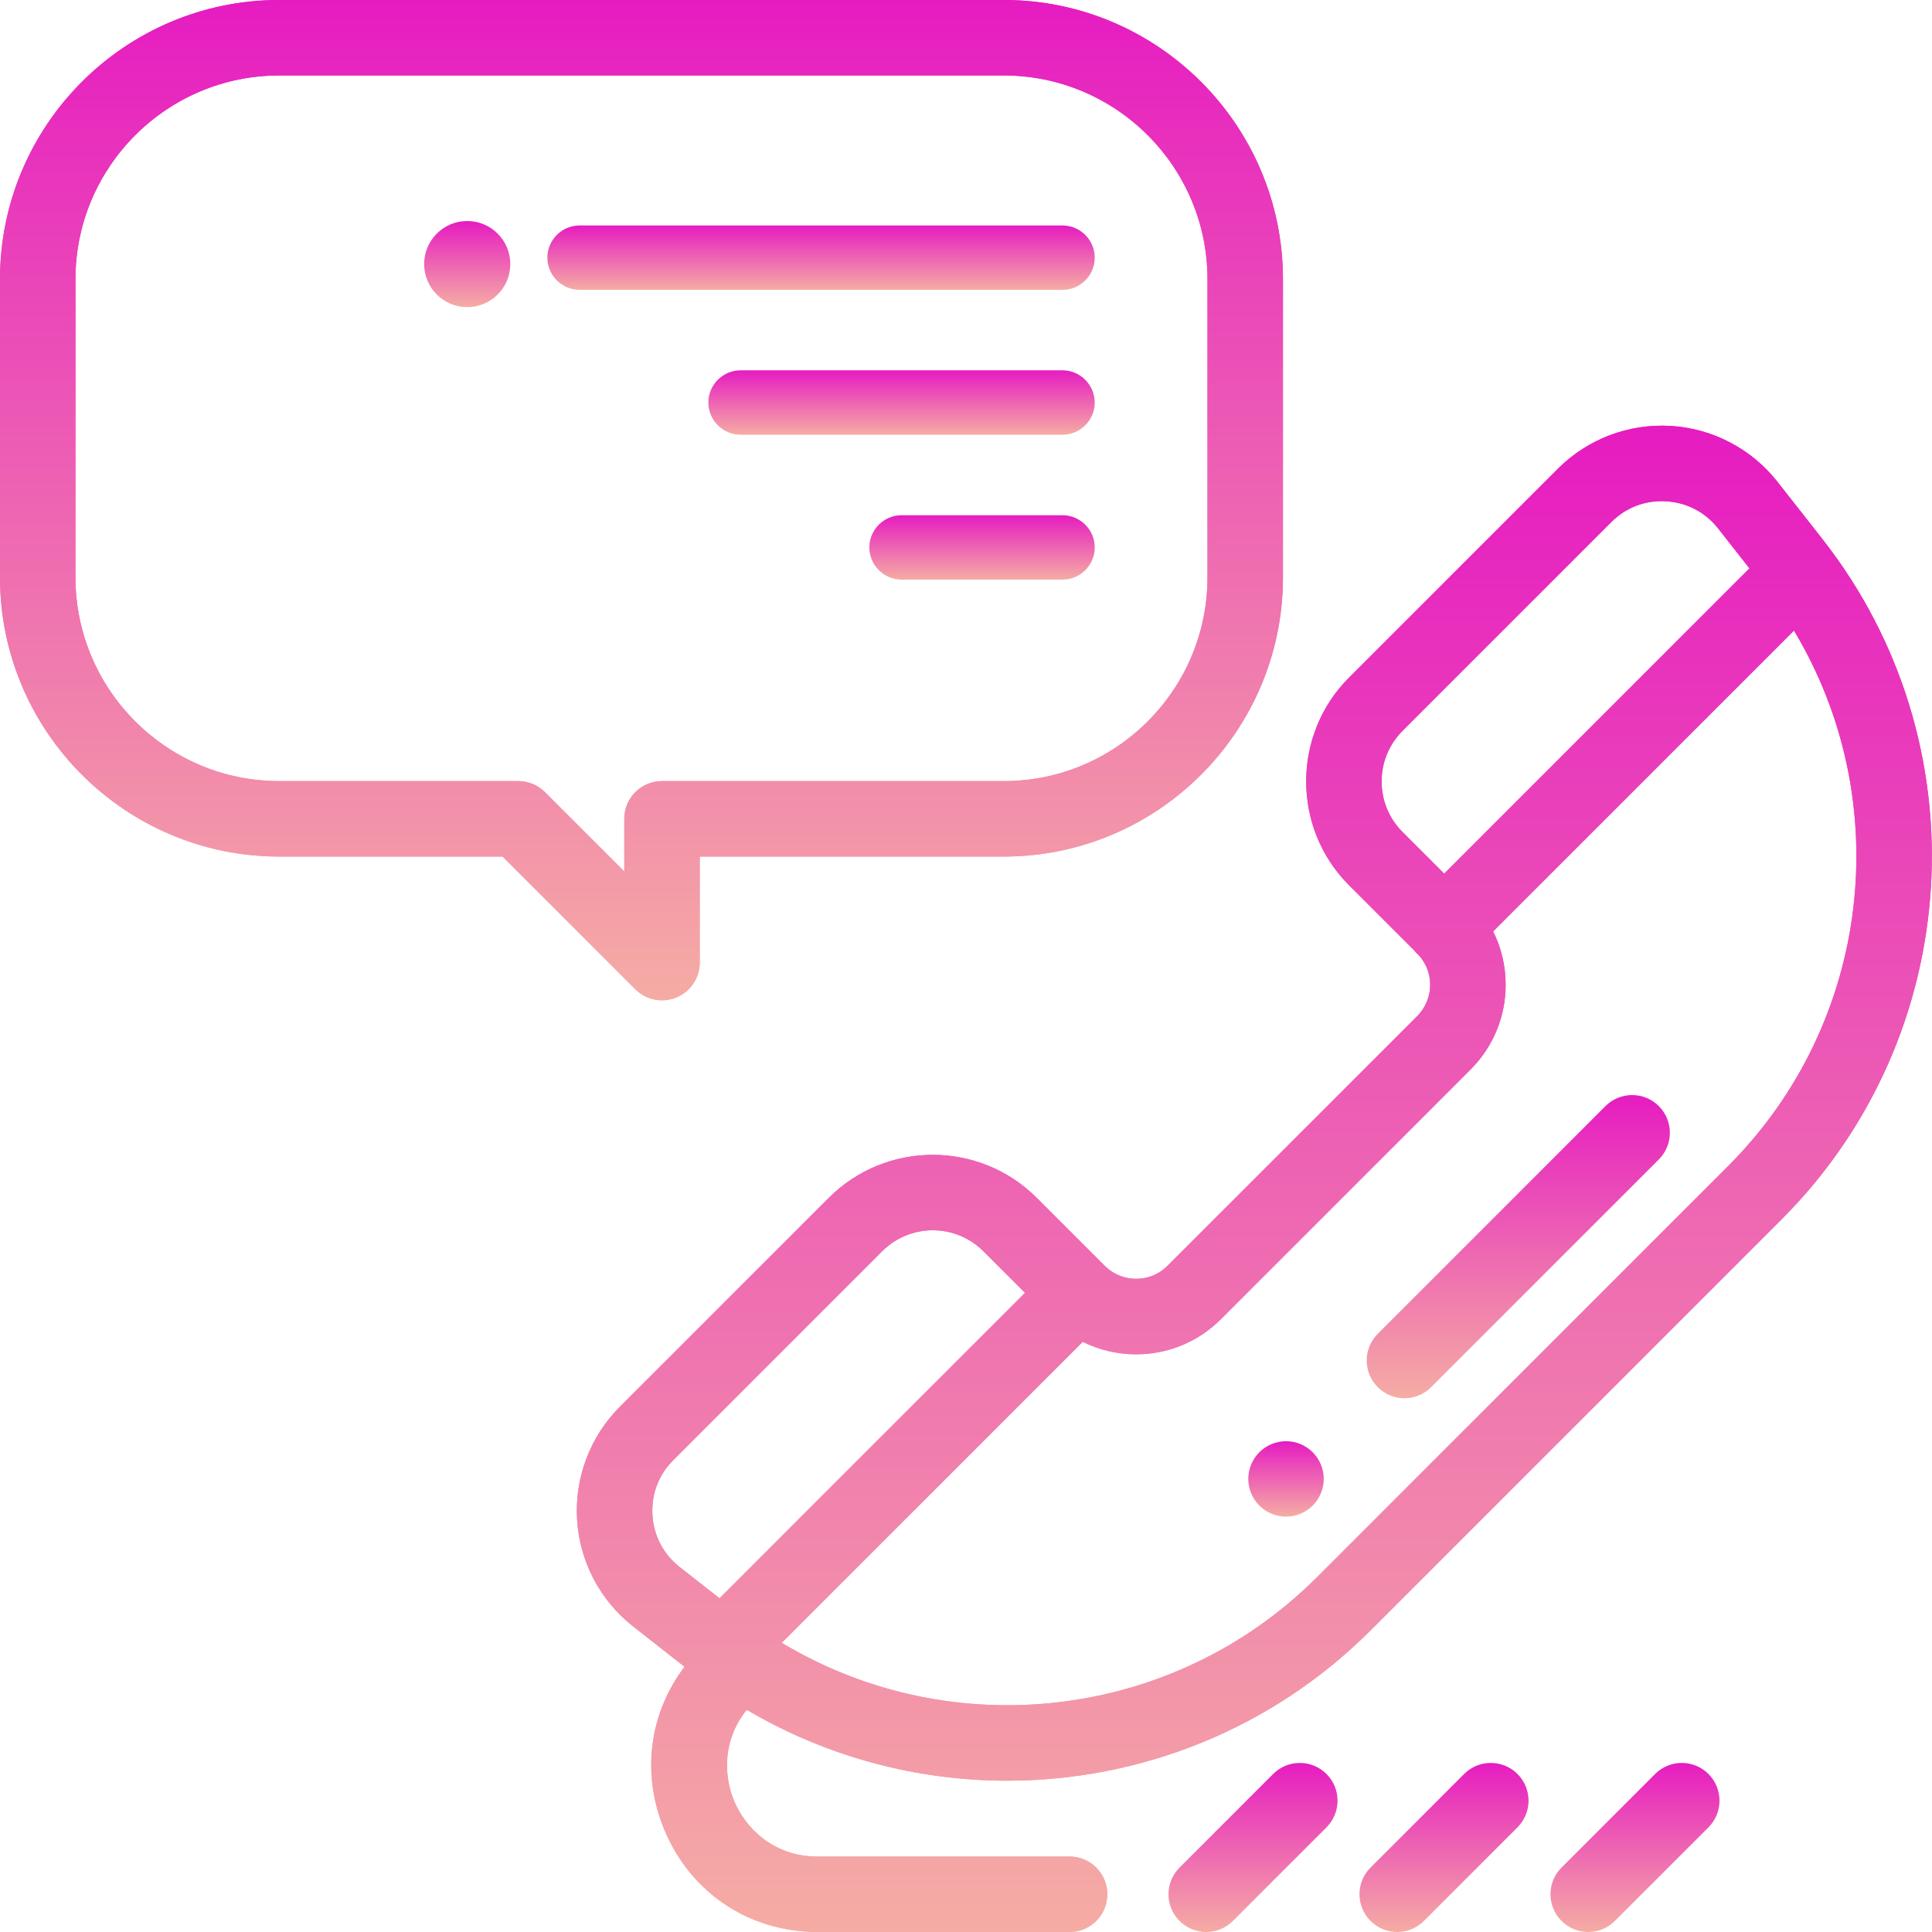
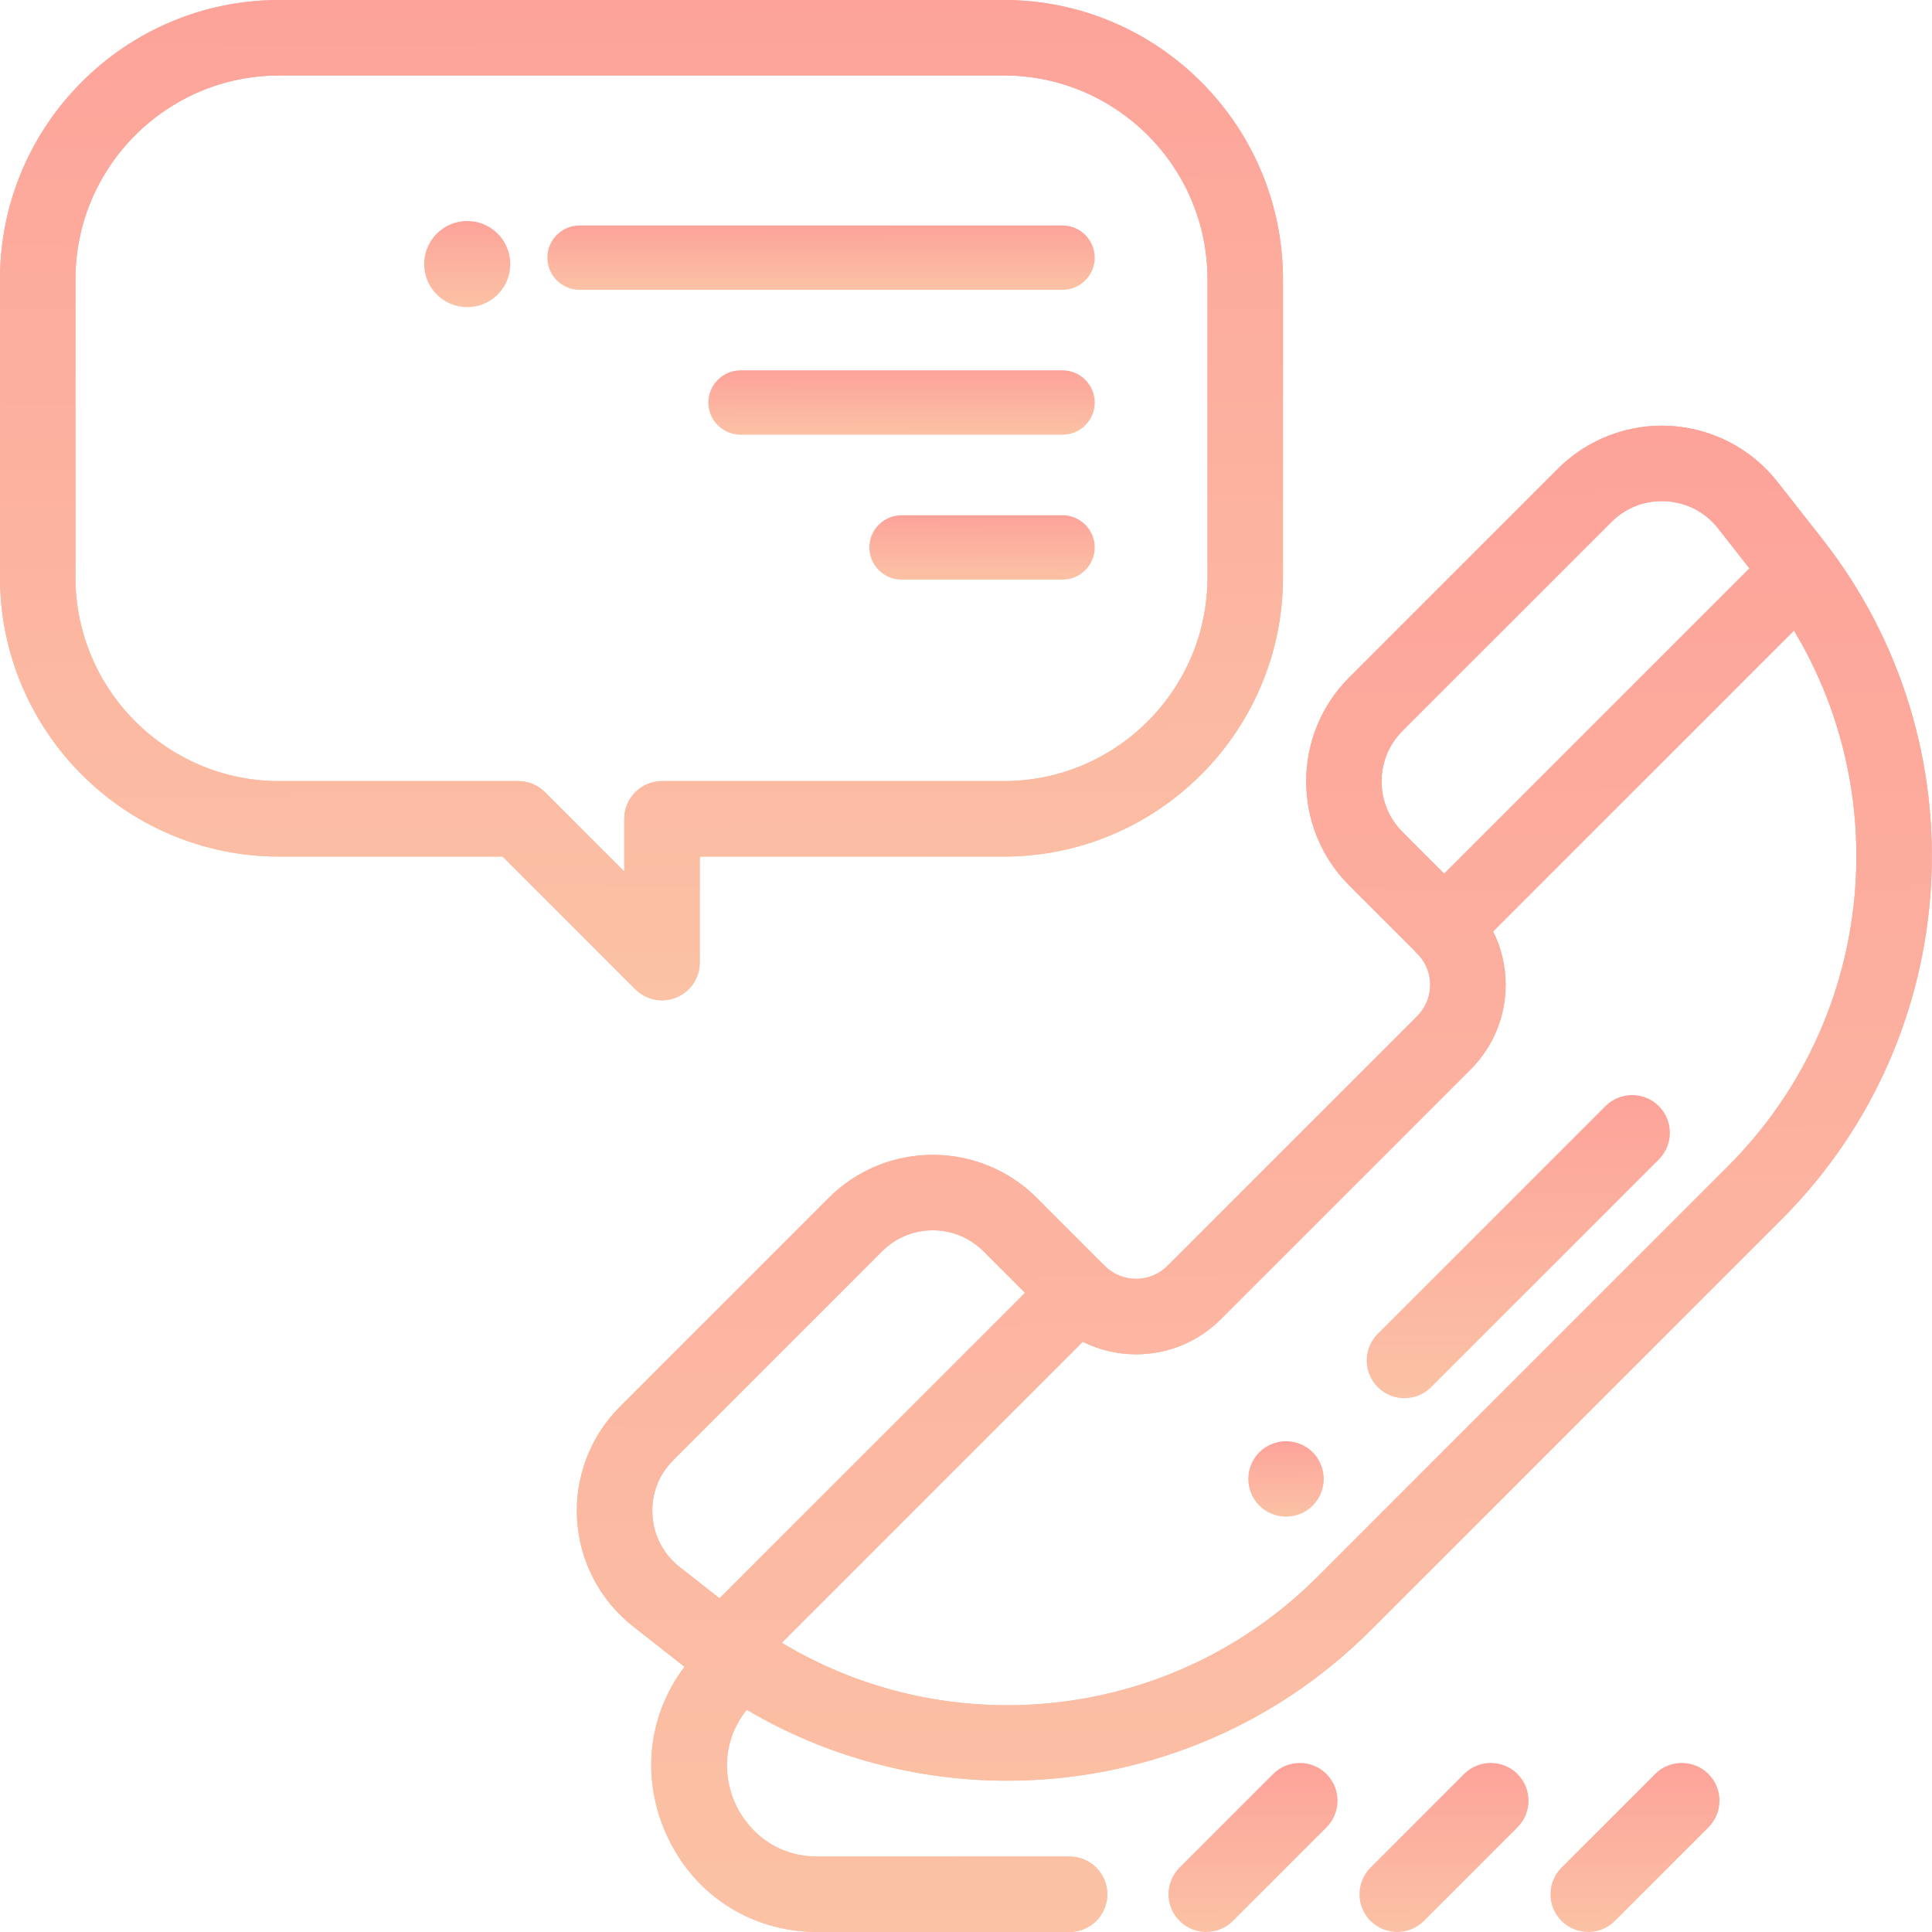
<svg xmlns="http://www.w3.org/2000/svg" width="70" height="70" viewBox="0 0 70 70" fill="none">
-   <path d="M22.46 50.969C21.383 52.045 20.818 53.535 20.909 55.055C21 56.575 21.739 57.986 22.937 58.926L24.802 60.39C23.522 62.081 23.232 64.27 24.068 66.288C25.016 68.578 27.145 70 29.623 70H38.752C39.507 70 40.12 69.388 40.12 68.633C40.12 67.878 39.507 67.266 38.752 67.266H29.623C28.008 67.266 27 66.22 26.594 65.242C26.221 64.342 26.172 63.041 27.056 61.949C29.972 63.668 33.237 64.518 36.491 64.518C41.282 64.518 46.05 62.68 49.659 59.071L64.548 44.182C71.201 37.528 71.837 26.93 66.027 19.529L64.403 17.46C63.463 16.263 62.052 15.523 60.532 15.432C59.012 15.341 57.523 15.906 56.446 16.983L48.883 24.545C46.806 26.622 46.806 30.002 48.883 32.079L51.252 34.448C51.283 34.487 51.316 34.524 51.352 34.56C51.371 34.579 51.391 34.596 51.41 34.613C51.673 34.908 51.818 35.282 51.818 35.68C51.818 36.11 51.65 36.515 51.346 36.819L42.302 45.862C41.998 46.167 41.594 46.334 41.164 46.334C40.734 46.334 40.329 46.167 40.025 45.862L37.563 43.4C35.486 41.323 32.106 41.323 30.029 43.4L22.46 50.969ZM62.253 19.149L63.386 20.593L52.325 31.654L50.817 30.146C50.327 29.656 50.058 29.005 50.058 28.312C50.058 27.62 50.327 26.969 50.817 26.479L58.38 18.916C58.911 18.385 59.617 18.116 60.368 18.162C61.119 18.207 61.788 18.557 62.253 19.149ZM28.324 59.522L39.23 48.616C39.824 48.911 40.481 49.069 41.164 49.069C42.324 49.069 43.415 48.617 44.236 47.796L53.279 38.752C54.1 37.932 54.552 36.841 54.552 35.68C54.552 34.998 54.395 34.34 54.099 33.747L64.999 22.847C68.706 29.013 67.818 37.045 62.615 42.248L47.725 57.138C42.522 62.341 34.49 63.229 28.324 59.522ZM24.394 52.903L31.963 45.334C32.974 44.323 34.619 44.322 35.63 45.334L37.138 46.842L26.07 57.909L24.626 56.776C24.035 56.311 23.684 55.642 23.639 54.891C23.594 54.14 23.862 53.434 24.394 52.903Z" fill="url(#paint0_linear_70_16503)" />
-   <path d="M22.46 50.969C21.383 52.045 20.818 53.535 20.909 55.055C21 56.575 21.739 57.986 22.937 58.926L24.802 60.39C23.522 62.081 23.232 64.27 24.068 66.288C25.016 68.578 27.145 70 29.623 70H38.752C39.507 70 40.12 69.388 40.12 68.633C40.12 67.878 39.507 67.266 38.752 67.266H29.623C28.008 67.266 27 66.22 26.594 65.242C26.221 64.342 26.172 63.041 27.056 61.949C29.972 63.668 33.237 64.518 36.491 64.518C41.282 64.518 46.05 62.68 49.659 59.071L64.548 44.182C71.201 37.528 71.837 26.93 66.027 19.529L64.403 17.46C63.463 16.263 62.052 15.523 60.532 15.432C59.012 15.341 57.523 15.906 56.446 16.983L48.883 24.545C46.806 26.622 46.806 30.002 48.883 32.079L51.252 34.448C51.283 34.487 51.316 34.524 51.352 34.56C51.371 34.579 51.391 34.596 51.41 34.613C51.673 34.908 51.818 35.282 51.818 35.68C51.818 36.11 51.65 36.515 51.346 36.819L42.302 45.862C41.998 46.167 41.594 46.334 41.164 46.334C40.734 46.334 40.329 46.167 40.025 45.862L37.563 43.4C35.486 41.323 32.106 41.323 30.029 43.4L22.46 50.969ZM62.253 19.149L63.386 20.593L52.325 31.654L50.817 30.146C50.327 29.656 50.058 29.005 50.058 28.312C50.058 27.62 50.327 26.969 50.817 26.479L58.38 18.916C58.911 18.385 59.617 18.116 60.368 18.162C61.119 18.207 61.788 18.557 62.253 19.149ZM28.324 59.522L39.23 48.616C39.824 48.911 40.481 49.069 41.164 49.069C42.324 49.069 43.415 48.617 44.236 47.796L53.279 38.752C54.1 37.932 54.552 36.841 54.552 35.68C54.552 34.998 54.395 34.34 54.099 33.747L64.999 22.847C68.706 29.013 67.818 37.045 62.615 42.248L47.725 57.138C42.522 62.341 34.49 63.229 28.324 59.522ZM24.394 52.903L31.963 45.334C32.974 44.323 34.619 44.322 35.63 45.334L37.138 46.842L26.07 57.909L24.626 56.776C24.035 56.311 23.684 55.642 23.639 54.891C23.594 54.14 23.862 53.434 24.394 52.903Z" fill="url(#paint1_linear_70_16503)" />
-   <path d="M58.169 40.076C58.703 39.543 59.568 39.543 60.102 40.076C60.636 40.61 60.636 41.476 60.102 42.01L51.852 50.26C51.585 50.527 51.235 50.661 50.885 50.661C50.535 50.661 50.185 50.527 49.919 50.26C49.385 49.726 49.385 48.861 49.919 48.327L58.169 40.076Z" fill="url(#paint2_linear_70_16503)" />
-   <path d="M46.595 52.217C46.954 52.217 47.307 52.363 47.561 52.617C47.816 52.871 47.962 53.224 47.962 53.584C47.962 53.943 47.816 54.296 47.561 54.55C47.307 54.805 46.956 54.951 46.595 54.951C46.235 54.951 45.882 54.805 45.628 54.55C45.374 54.296 45.227 53.943 45.227 53.584C45.227 53.224 45.374 52.872 45.628 52.617C45.883 52.363 46.235 52.217 46.595 52.217Z" fill="url(#paint3_linear_70_16503)" />
-   <path d="M2.94311e-09 10.117V20.918C2.94311e-09 26.497 4.538 31.035 10.117 31.035H18.211L23.019 35.843C23.281 36.104 23.63 36.243 23.986 36.243C24.162 36.243 24.34 36.209 24.509 36.139C25.02 35.928 25.353 35.429 25.353 34.876V31.035H36.367C41.946 31.035 46.484 26.497 46.484 20.918V10.117C46.484 4.538 41.946 0 36.367 0H10.117C4.538 1.16658e-07 -0 4.538 2.94311e-09 10.117ZM2.734 20.918V10.117C2.734 6.046 6.046 2.734 10.117 2.734H36.367C40.438 2.734 43.75 6.046 43.75 10.117V20.918C43.75 24.989 40.438 28.301 36.367 28.301H23.986C23.231 28.301 22.619 28.913 22.619 29.668V31.575L19.744 28.701C19.488 28.445 19.14 28.301 18.778 28.301H10.117C6.046 28.301 2.734 24.989 2.734 20.918Z" fill="url(#paint4_linear_70_16503)" />
-   <path d="M2.94311e-09 10.117V20.918C2.94311e-09 26.497 4.538 31.035 10.117 31.035H18.211L23.019 35.843C23.281 36.104 23.63 36.243 23.986 36.243C24.162 36.243 24.34 36.209 24.509 36.139C25.02 35.928 25.353 35.429 25.353 34.876V31.035H36.367C41.946 31.035 46.484 26.497 46.484 20.918V10.117C46.484 4.538 41.946 0 36.367 0H10.117C4.538 1.16658e-07 -0 4.538 2.94311e-09 10.117ZM2.734 20.918V10.117C2.734 6.046 6.046 2.734 10.117 2.734H36.367C40.438 2.734 43.75 6.046 43.75 10.117V20.918C43.75 24.989 40.438 28.301 36.367 28.301H23.986C23.231 28.301 22.619 28.913 22.619 29.668V31.575L19.744 28.701C19.488 28.445 19.14 28.301 18.778 28.301H10.117C6.046 28.301 2.734 24.989 2.734 20.918Z" fill="url(#paint5_linear_70_16503)" />
-   <path d="M46.128 64.275C46.661 63.741 47.527 63.741 48.061 64.275C48.595 64.809 48.595 65.675 48.061 66.209L44.671 69.599C44.404 69.866 44.054 70 43.704 70C43.354 70 43.004 69.866 42.737 69.599C42.203 69.065 42.203 68.2 42.737 67.666L46.128 64.275Z" fill="url(#paint6_linear_70_16503)" />
-   <path d="M53.048 64.275C53.581 63.741 54.447 63.741 54.981 64.275C55.515 64.809 55.515 65.675 54.981 66.209L51.591 69.599C51.324 69.866 50.974 70 50.624 70C50.274 70 49.924 69.866 49.657 69.599C49.123 69.065 49.123 68.2 49.657 67.666L53.048 64.275Z" fill="url(#paint7_linear_70_16503)" />
-   <path d="M59.967 64.275C60.501 63.741 61.366 63.741 61.901 64.275C62.434 64.809 62.434 65.675 61.901 66.209L58.51 69.599C58.243 69.866 57.893 70 57.543 70C57.194 70 56.844 69.866 56.577 69.599C56.043 69.065 56.043 68.2 56.577 67.666L59.967 64.275Z" fill="url(#paint8_linear_70_16503)" />
-   <path d="M16.928 11.128C17.79 11.128 18.489 10.43 18.489 9.568C18.489 8.706 17.79 8.008 16.928 8.008C16.067 8.008 15.368 8.706 15.368 9.568C15.368 10.43 16.067 11.128 16.928 11.128Z" fill="url(#paint9_linear_70_16503)" />
-   <path d="M38.497 10.502H20.999C20.357 10.502 19.832 9.977 19.832 9.335C19.832 8.694 20.357 8.169 20.999 8.169H38.497C39.139 8.169 39.664 8.694 39.664 9.335C39.664 9.977 39.139 10.502 38.497 10.502Z" fill="url(#paint10_linear_70_16503)" />
-   <path d="M38.497 15.751H26.831C26.189 15.751 25.665 15.226 25.665 14.585C25.665 13.943 26.189 13.418 26.831 13.418H38.497C39.139 13.418 39.663 13.943 39.663 14.585C39.663 15.226 39.139 15.751 38.497 15.751Z" fill="url(#paint11_linear_70_16503)" />
-   <path d="M38.497 21.001H32.664C32.023 21.001 31.498 20.476 31.498 19.834C31.498 19.193 32.023 18.668 32.664 18.668H38.497C39.139 18.668 39.664 19.193 39.664 19.834C39.664 20.476 39.139 21.001 38.497 21.001Z" fill="url(#paint12_linear_70_16503)" />
+   <path d="M22.46 50.969C21.383 52.046 20.818 53.535 20.909 55.055C21 56.575 21.739 57.986 22.937 58.926L24.802 60.39C23.522 62.081 23.232 64.271 24.068 66.289C25.016 68.578 27.145 70 29.623 70H38.752C39.507 70 40.12 69.388 40.12 68.633C40.12 67.878 39.507 67.266 38.752 67.266H29.623C28.008 67.266 27 66.221 26.594 65.242C26.221 64.342 26.172 63.041 27.056 61.949C29.972 63.668 33.237 64.518 36.491 64.518C41.282 64.518 46.05 62.68 49.659 59.071L64.548 44.182C71.201 37.528 71.837 26.93 66.027 19.529L64.403 17.46C63.463 16.263 62.052 15.524 60.532 15.432C59.012 15.341 57.523 15.906 56.446 16.983L48.883 24.546C46.806 26.623 46.806 30.002 48.883 32.079L51.252 34.448C51.283 34.487 51.316 34.525 51.352 34.56C51.371 34.579 51.391 34.596 51.41 34.613C51.673 34.908 51.818 35.283 51.818 35.68C51.818 36.11 51.65 36.515 51.346 36.819L42.302 45.862C41.998 46.167 41.594 46.334 41.164 46.334C40.734 46.334 40.329 46.167 40.025 45.863L37.563 43.4C35.486 41.323 32.106 41.323 30.029 43.4L22.46 50.969ZM62.253 19.149L63.386 20.593L52.325 31.654L50.817 30.146C50.327 29.656 50.058 29.005 50.058 28.313C50.058 27.62 50.327 26.969 50.817 26.479L58.38 18.917C58.911 18.385 59.617 18.116 60.368 18.162C61.119 18.207 61.788 18.558 62.253 19.149ZM28.324 59.522L39.23 48.616C39.824 48.911 40.481 49.069 41.164 49.069C42.324 49.069 43.415 48.617 44.236 47.796L53.279 38.752C54.1 37.932 54.552 36.841 54.552 35.68C54.552 34.998 54.395 34.341 54.099 33.747L64.999 22.847C68.706 29.013 67.818 37.045 62.615 42.248L47.725 57.138C42.522 62.341 34.49 63.229 28.324 59.522ZM24.394 52.903L31.963 45.334C32.974 44.323 34.619 44.323 35.63 45.334L37.138 46.842L26.07 57.909L24.626 56.776C24.035 56.311 23.684 55.642 23.639 54.891C23.594 54.141 23.862 53.434 24.394 52.903Z" fill="url(#paint0_linear_434_15151)" />
+   <path d="M22.46 50.969C21.383 52.046 20.818 53.535 20.909 55.055C21 56.575 21.739 57.986 22.937 58.926L24.802 60.39C23.522 62.081 23.232 64.271 24.068 66.289C25.016 68.578 27.145 70 29.623 70H38.752C39.507 70 40.12 69.388 40.12 68.633C40.12 67.878 39.507 67.266 38.752 67.266H29.623C28.008 67.266 27 66.221 26.594 65.242C26.221 64.342 26.172 63.041 27.056 61.949C29.972 63.668 33.237 64.518 36.491 64.518C41.282 64.518 46.05 62.68 49.659 59.071L64.548 44.182C71.201 37.528 71.837 26.93 66.027 19.529L64.403 17.46C63.463 16.263 62.052 15.524 60.532 15.432C59.012 15.341 57.523 15.906 56.446 16.983L48.883 24.546C46.806 26.623 46.806 30.002 48.883 32.079L51.252 34.448C51.283 34.487 51.316 34.525 51.352 34.56C51.371 34.579 51.391 34.596 51.41 34.613C51.673 34.908 51.818 35.283 51.818 35.68C51.818 36.11 51.65 36.515 51.346 36.819L42.302 45.862C41.998 46.167 41.594 46.334 41.164 46.334C40.734 46.334 40.329 46.167 40.025 45.863L37.563 43.4C35.486 41.323 32.106 41.323 30.029 43.4L22.46 50.969ZM62.253 19.149L63.386 20.593L52.325 31.654L50.817 30.146C50.327 29.656 50.058 29.005 50.058 28.313C50.058 27.62 50.327 26.969 50.817 26.479L58.38 18.917C58.911 18.385 59.617 18.116 60.368 18.162C61.119 18.207 61.788 18.558 62.253 19.149ZM28.324 59.522L39.23 48.616C39.824 48.911 40.481 49.069 41.164 49.069C42.324 49.069 43.415 48.617 44.236 47.796L53.279 38.752C54.1 37.932 54.552 36.841 54.552 35.68C54.552 34.998 54.395 34.341 54.099 33.747L64.999 22.847C68.706 29.013 67.818 37.045 62.615 42.248L47.725 57.138C42.522 62.341 34.49 63.229 28.324 59.522ZM24.394 52.903L31.963 45.334C32.974 44.323 34.619 44.323 35.63 45.334L37.138 46.842L26.07 57.909L24.626 56.776C24.035 56.311 23.684 55.642 23.639 54.891C23.594 54.141 23.862 53.434 24.394 52.903Z" fill="url(#paint1_linear_434_15151)" />
+   <path d="M58.169 40.076C58.703 39.542 59.569 39.542 60.103 40.076C60.637 40.61 60.637 41.476 60.103 42.01L51.852 50.26C51.585 50.527 51.236 50.66 50.886 50.66C50.536 50.66 50.186 50.527 49.919 50.26C49.385 49.726 49.385 48.861 49.919 48.326L58.169 40.076Z" fill="url(#paint2_linear_434_15151)" />
+   <path d="M46.595 52.217C46.954 52.217 47.307 52.363 47.561 52.617C47.816 52.872 47.962 53.224 47.962 53.584C47.962 53.944 47.816 54.296 47.561 54.551C47.307 54.805 46.956 54.951 46.595 54.951C46.235 54.951 45.882 54.805 45.628 54.551C45.374 54.296 45.227 53.944 45.227 53.584C45.227 53.224 45.374 52.872 45.628 52.617C45.883 52.363 46.235 52.217 46.595 52.217Z" fill="url(#paint3_linear_434_15151)" />
+   <path d="M2.94311e-09 10.117V20.918C2.94311e-09 26.497 4.538 31.035 10.117 31.035H18.211L23.019 35.843C23.281 36.104 23.63 36.243 23.986 36.243C24.162 36.243 24.34 36.209 24.509 36.139C25.02 35.928 25.353 35.429 25.353 34.876V31.035H36.367C41.946 31.035 46.484 26.497 46.484 20.918V10.117C46.484 4.538 41.946 0 36.367 0H10.117C4.538 1.16658e-07 -0 4.538 2.94311e-09 10.117ZM2.734 20.918V10.117C2.734 6.046 6.046 2.734 10.117 2.734H36.367C40.438 2.734 43.75 6.046 43.75 10.117V20.918C43.75 24.989 40.438 28.301 36.367 28.301H23.986C23.231 28.301 22.619 28.913 22.619 29.668V31.575L19.744 28.701C19.488 28.445 19.14 28.301 18.778 28.301H10.117C6.046 28.301 2.734 24.989 2.734 20.918Z" fill="url(#paint4_linear_434_15151)" />
+   <path d="M2.94311e-09 10.117V20.918C2.94311e-09 26.497 4.538 31.035 10.117 31.035H18.211L23.019 35.843C23.281 36.104 23.63 36.243 23.986 36.243C24.162 36.243 24.34 36.209 24.509 36.139C25.02 35.928 25.353 35.429 25.353 34.876V31.035H36.367C41.946 31.035 46.484 26.497 46.484 20.918V10.117C46.484 4.538 41.946 0 36.367 0H10.117C4.538 1.16658e-07 -0 4.538 2.94311e-09 10.117ZM2.734 20.918V10.117C2.734 6.046 6.046 2.734 10.117 2.734H36.367C40.438 2.734 43.75 6.046 43.75 10.117V20.918C43.75 24.989 40.438 28.301 36.367 28.301H23.986C23.231 28.301 22.619 28.913 22.619 29.668V31.575L19.744 28.701C19.488 28.445 19.14 28.301 18.778 28.301H10.117C6.046 28.301 2.734 24.989 2.734 20.918Z" fill="url(#paint5_linear_434_15151)" />
+   <path d="M46.128 64.275C46.661 63.742 47.527 63.742 48.061 64.275C48.595 64.809 48.595 65.675 48.061 66.209L44.671 69.599C44.404 69.866 44.054 70 43.704 70C43.354 70 43.004 69.866 42.737 69.599C42.203 69.066 42.203 68.2 42.737 67.666L46.128 64.275Z" fill="url(#paint6_linear_434_15151)" />
+   <path d="M53.048 64.275C53.581 63.742 54.447 63.742 54.981 64.275C55.515 64.809 55.515 65.675 54.981 66.209L51.591 69.599C51.324 69.866 50.974 70 50.624 70C50.274 70 49.924 69.866 49.657 69.599C49.123 69.066 49.123 68.2 49.657 67.666L53.048 64.275Z" fill="url(#paint7_linear_434_15151)" />
+   <path d="M59.968 64.275C60.501 63.742 61.367 63.742 61.901 64.275C62.435 64.809 62.435 65.675 61.901 66.209L58.511 69.599C58.244 69.866 57.894 70 57.544 70C57.194 70 56.844 69.866 56.577 69.599C56.043 69.066 56.043 68.2 56.577 67.666L59.968 64.275Z" fill="url(#paint8_linear_434_15151)" />
+   <path d="M16.928 11.129C17.79 11.129 18.489 10.43 18.489 9.568C18.489 8.706 17.79 8.008 16.928 8.008C16.067 8.008 15.368 8.706 15.368 9.568C15.368 10.43 16.067 11.129 16.928 11.129Z" fill="url(#paint9_linear_434_15151)" />
+   <path d="M38.497 10.502H20.999C20.357 10.502 19.832 9.977 19.832 9.336C19.832 8.694 20.357 8.169 20.999 8.169H38.497C39.139 8.169 39.664 8.694 39.664 9.336C39.664 9.977 39.139 10.502 38.497 10.502Z" fill="url(#paint10_linear_434_15151)" />
+   <path d="M38.497 15.751H26.832C26.19 15.751 25.665 15.226 25.665 14.585C25.665 13.943 26.19 13.418 26.832 13.418H38.497C39.139 13.418 39.664 13.943 39.664 14.585C39.664 15.226 39.139 15.751 38.497 15.751Z" fill="url(#paint11_linear_434_15151)" />
+   <path d="M38.498 21.001H32.665C32.023 21.001 31.498 20.476 31.498 19.834C31.498 19.193 32.023 18.668 32.665 18.668H38.498C39.139 18.668 39.664 19.193 39.664 19.834C39.664 20.476 39.139 21.001 38.498 21.001Z" fill="url(#paint12_linear_434_15151)" />
  <defs>
-     <linearGradient id="paint0_linear_70_16503" x1="45.447" y1="10.154" x2="45.447" y2="70" gradientUnits="userSpaceOnUse">
-       <stop offset="0.032" stop-color="#E513C3" />
-       <stop offset="1" stop-color="#F5ACA4" />
+     <linearGradient id="paint0_linear_434_15151" x1="45.447" y1="15.423" x2="45.686" y2="70.003" gradientUnits="userSpaceOnUse">
+       <stop stop-color="#FDA39A" />
+       <stop offset="1" stop-color="#FBC2A5" />
    </linearGradient>
-     <linearGradient id="paint1_linear_70_16503" x1="45.447" y1="10.154" x2="45.447" y2="70" gradientUnits="userSpaceOnUse">
-       <stop offset="0.032" stop-color="#E513C3" />
-       <stop offset="1" stop-color="#F5ACA4" />
+     <linearGradient id="paint1_linear_434_15151" x1="45.447" y1="15.423" x2="45.686" y2="70.003" gradientUnits="userSpaceOnUse">
+       <stop stop-color="#FDA39A" />
+       <stop offset="1" stop-color="#FBC2A5" />
    </linearGradient>
-     <linearGradient id="paint2_linear_70_16503" x1="55.01" y1="38.615" x2="55.01" y2="50.661" gradientUnits="userSpaceOnUse">
-       <stop offset="0.032" stop-color="#E513C3" />
-       <stop offset="1" stop-color="#F5ACA4" />
+     <linearGradient id="paint2_linear_434_15151" x1="55.011" y1="39.676" x2="55.054" y2="50.661" gradientUnits="userSpaceOnUse">
+       <stop stop-color="#FDA39A" />
+       <stop offset="1" stop-color="#FBC2A5" />
    </linearGradient>
-     <linearGradient id="paint3_linear_70_16503" x1="46.595" y1="51.953" x2="46.595" y2="54.951" gradientUnits="userSpaceOnUse">
-       <stop offset="0.032" stop-color="#E513C3" />
-       <stop offset="1" stop-color="#F5ACA4" />
+     <linearGradient id="paint3_linear_434_15151" x1="46.595" y1="52.217" x2="46.605" y2="54.951" gradientUnits="userSpaceOnUse">
+       <stop stop-color="#FDA39A" />
+       <stop offset="1" stop-color="#FBC2A5" />
    </linearGradient>
-     <linearGradient id="paint4_linear_70_16503" x1="23.242" y1="-3.499" x2="23.242" y2="36.243" gradientUnits="userSpaceOnUse">
-       <stop offset="0.032" stop-color="#E513C3" />
-       <stop offset="1" stop-color="#F5ACA4" />
+     <linearGradient id="paint4_linear_434_15151" x1="23.242" y1="0" x2="23.353" y2="36.246" gradientUnits="userSpaceOnUse">
+       <stop stop-color="#FDA39A" />
+       <stop offset="1" stop-color="#FBC2A5" />
    </linearGradient>
-     <linearGradient id="paint5_linear_70_16503" x1="23.242" y1="-3.499" x2="23.242" y2="36.243" gradientUnits="userSpaceOnUse">
-       <stop offset="0.032" stop-color="#E513C3" />
-       <stop offset="1" stop-color="#F5ACA4" />
+     <linearGradient id="paint5_linear_434_15151" x1="23.242" y1="0" x2="23.353" y2="36.246" gradientUnits="userSpaceOnUse">
+       <stop stop-color="#FDA39A" />
+       <stop offset="1" stop-color="#FBC2A5" />
    </linearGradient>
-     <linearGradient id="paint6_linear_70_16503" x1="45.399" y1="63.283" x2="45.399" y2="70" gradientUnits="userSpaceOnUse">
-       <stop offset="0.032" stop-color="#E513C3" />
-       <stop offset="1" stop-color="#F5ACA4" />
+     <linearGradient id="paint6_linear_434_15151" x1="45.399" y1="63.875" x2="45.423" y2="70" gradientUnits="userSpaceOnUse">
+       <stop stop-color="#FDA39A" />
+       <stop offset="1" stop-color="#FBC2A5" />
    </linearGradient>
-     <linearGradient id="paint7_linear_70_16503" x1="52.319" y1="63.283" x2="52.319" y2="70" gradientUnits="userSpaceOnUse">
-       <stop offset="0.032" stop-color="#E513C3" />
-       <stop offset="1" stop-color="#F5ACA4" />
+     <linearGradient id="paint7_linear_434_15151" x1="52.319" y1="63.875" x2="52.343" y2="70" gradientUnits="userSpaceOnUse">
+       <stop stop-color="#FDA39A" />
+       <stop offset="1" stop-color="#FBC2A5" />
    </linearGradient>
-     <linearGradient id="paint8_linear_70_16503" x1="59.239" y1="63.283" x2="59.239" y2="70" gradientUnits="userSpaceOnUse">
-       <stop offset="0.032" stop-color="#E513C3" />
-       <stop offset="1" stop-color="#F5ACA4" />
+     <linearGradient id="paint8_linear_434_15151" x1="59.239" y1="63.875" x2="59.263" y2="70" gradientUnits="userSpaceOnUse">
+       <stop stop-color="#FDA39A" />
+       <stop offset="1" stop-color="#FBC2A5" />
    </linearGradient>
-     <linearGradient id="paint9_linear_70_16503" x1="16.928" y1="7.706" x2="16.928" y2="11.128" gradientUnits="userSpaceOnUse">
-       <stop offset="0.032" stop-color="#E513C3" />
-       <stop offset="1" stop-color="#F5ACA4" />
+     <linearGradient id="paint9_linear_434_15151" x1="16.928" y1="8.008" x2="16.941" y2="11.129" gradientUnits="userSpaceOnUse">
+       <stop stop-color="#FDA39A" />
+       <stop offset="1" stop-color="#FBC2A5" />
    </linearGradient>
-     <linearGradient id="paint10_linear_70_16503" x1="29.748" y1="7.943" x2="29.748" y2="10.502" gradientUnits="userSpaceOnUse">
-       <stop offset="0.032" stop-color="#E513C3" />
-       <stop offset="1" stop-color="#F5ACA4" />
+     <linearGradient id="paint10_linear_434_15151" x1="29.748" y1="8.169" x2="29.749" y2="10.502" gradientUnits="userSpaceOnUse">
+       <stop stop-color="#FDA39A" />
+       <stop offset="1" stop-color="#FBC2A5" />
    </linearGradient>
-     <linearGradient id="paint11_linear_70_16503" x1="32.664" y1="13.193" x2="32.664" y2="15.751" gradientUnits="userSpaceOnUse">
-       <stop offset="0.032" stop-color="#E513C3" />
-       <stop offset="1" stop-color="#F5ACA4" />
+     <linearGradient id="paint11_linear_434_15151" x1="32.664" y1="13.418" x2="32.666" y2="15.751" gradientUnits="userSpaceOnUse">
+       <stop stop-color="#FDA39A" />
+       <stop offset="1" stop-color="#FBC2A5" />
    </linearGradient>
-     <linearGradient id="paint12_linear_70_16503" x1="35.581" y1="18.443" x2="35.581" y2="21.001" gradientUnits="userSpaceOnUse">
-       <stop offset="0.032" stop-color="#E513C3" />
-       <stop offset="1" stop-color="#F5ACA4" />
+     <linearGradient id="paint12_linear_434_15151" x1="35.581" y1="18.668" x2="35.584" y2="21.001" gradientUnits="userSpaceOnUse">
+       <stop stop-color="#FDA39A" />
+       <stop offset="1" stop-color="#FBC2A5" />
    </linearGradient>
  </defs>
</svg>
